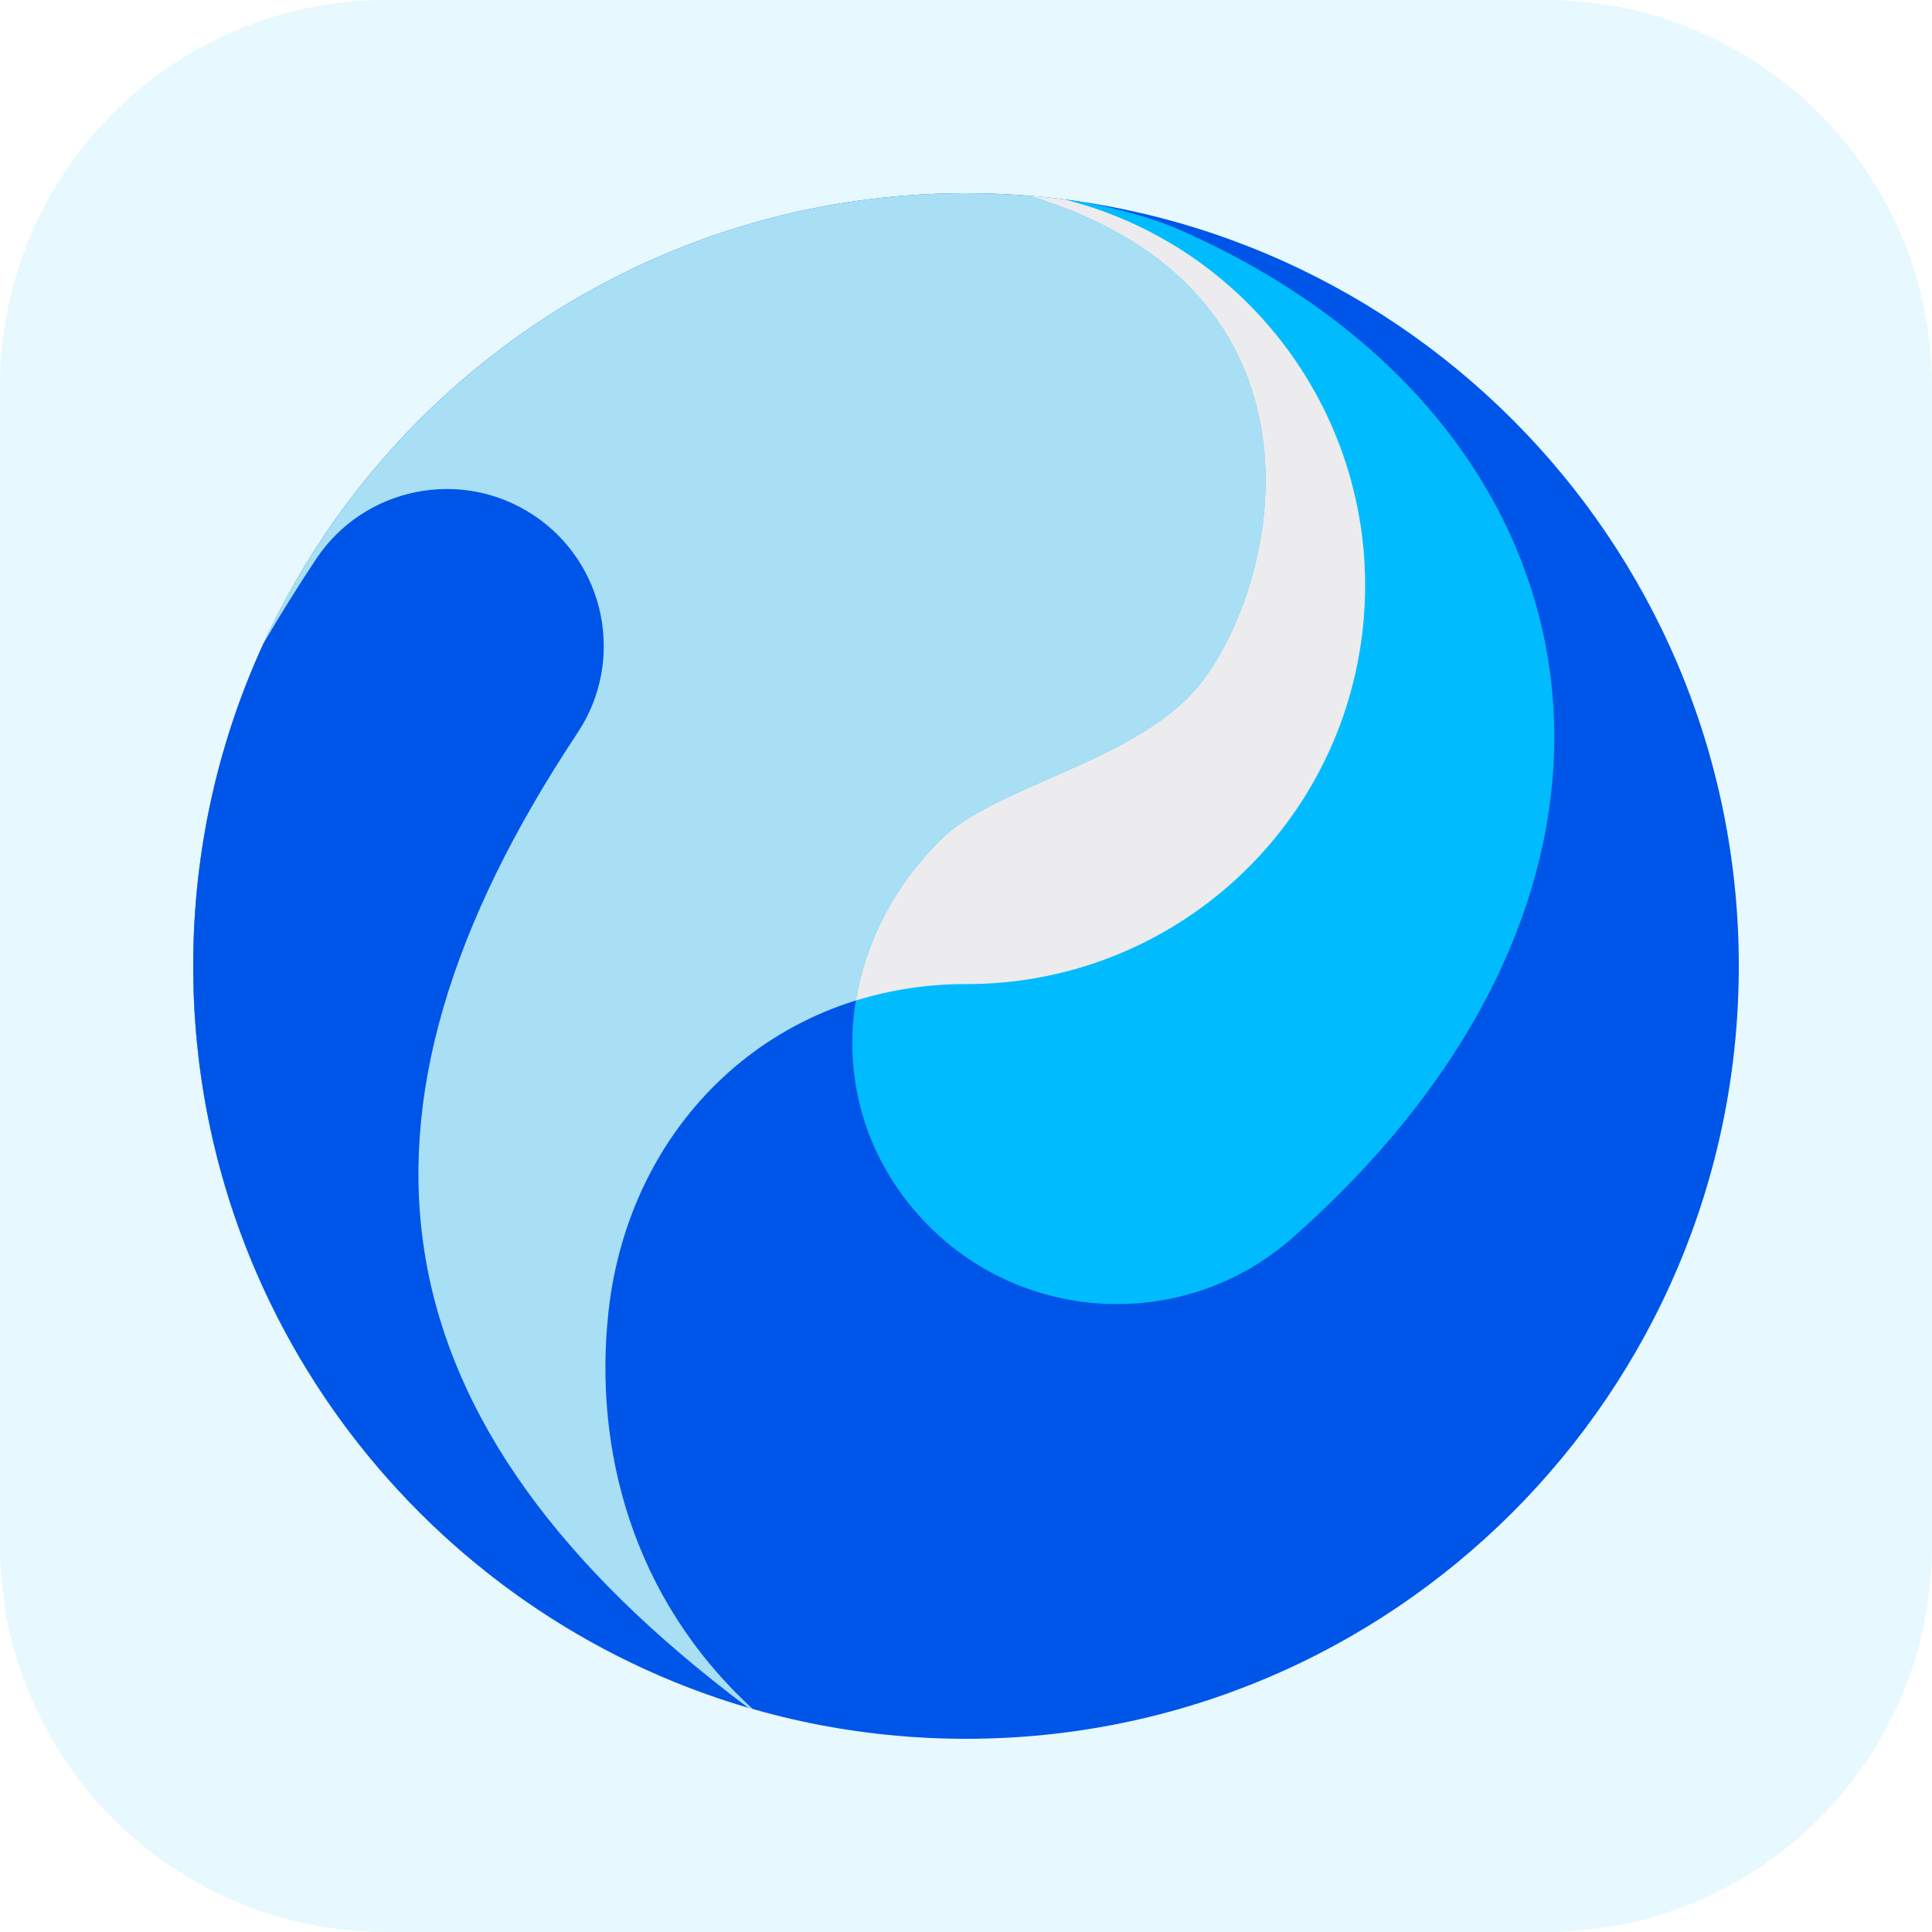
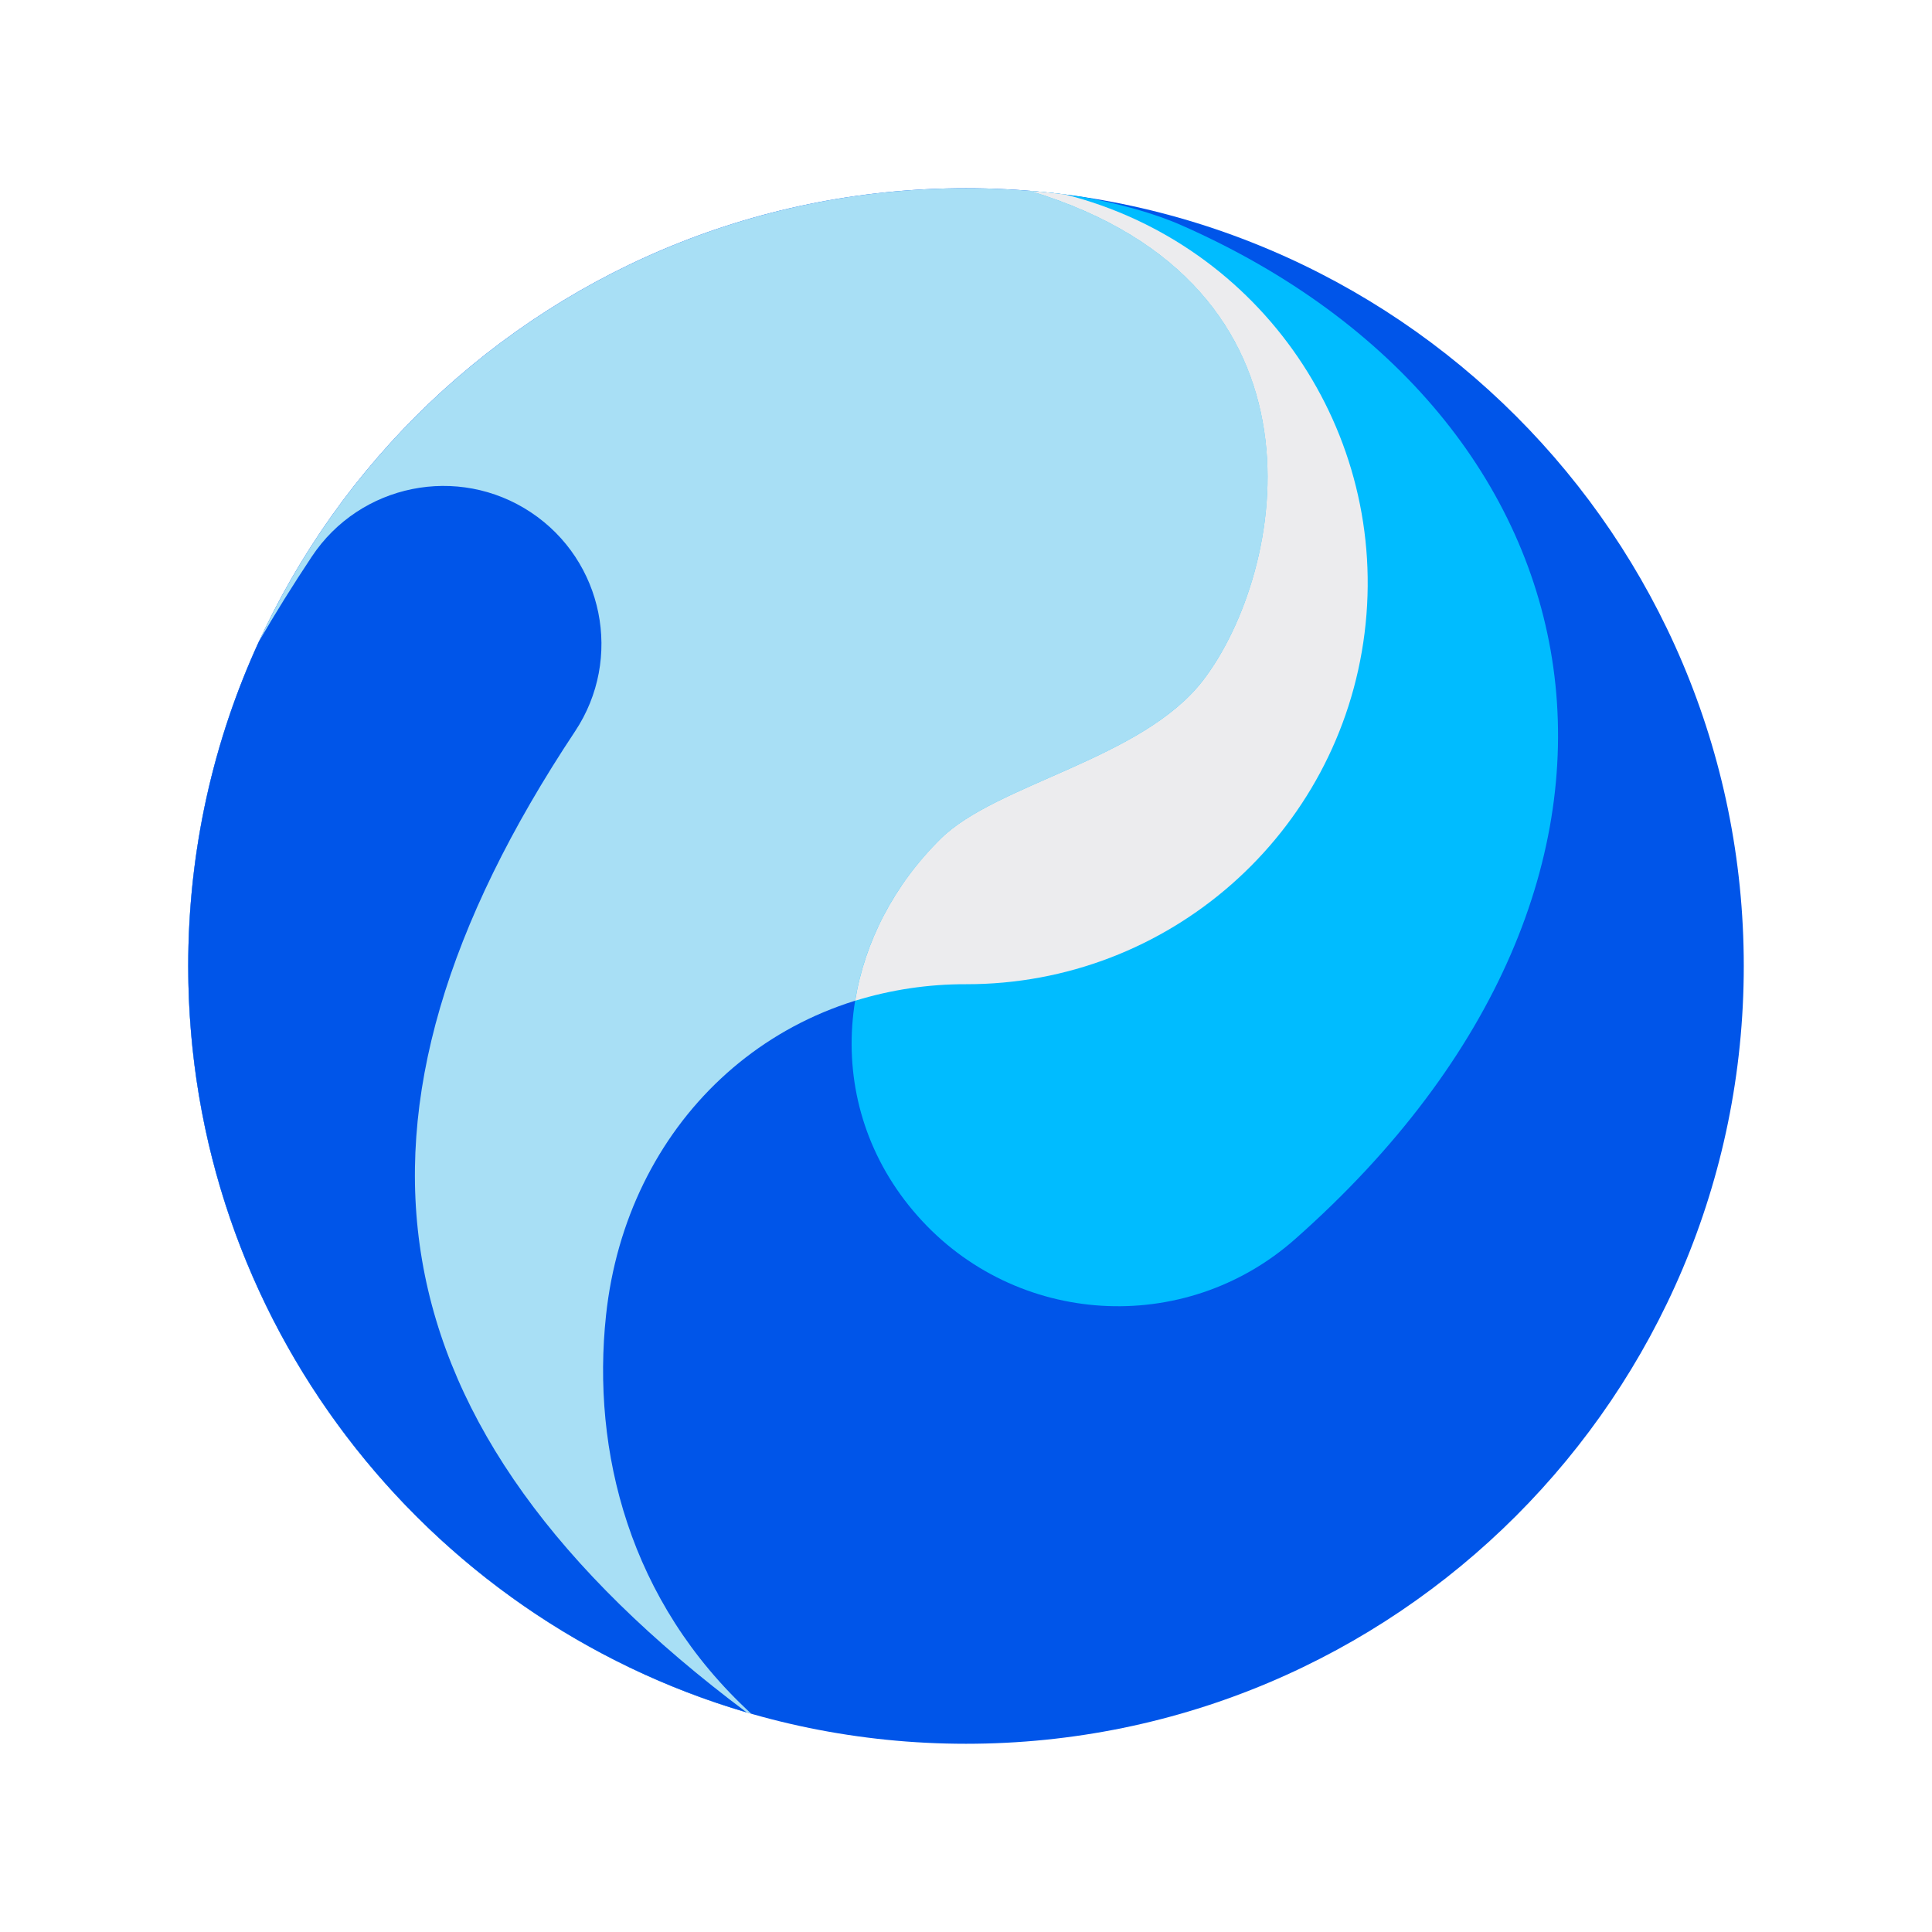
- <svg xmlns="http://www.w3.org/2000/svg" height="1em" style="flex:none;line-height:1" viewBox="0 0 30 30" width="1em">
-   <rect width="30" height="30" fill="#E7F8FF" rx="6" />
-   <g transform="translate(3, 3)">
-     <g fill="none" fill-rule="evenodd">
-       <circle cx="12" cy="12" fill="#0055E9" r="12" />
-       <path d="M12 0c.518 0 1.028.033 1.528.096A6.188 6.188 0 0112.12 12.28l-.12.001c-2.99 0-5.242 2.179-5.554 5.11-.223 2.086.353 4.412 2.242 6.146C3.672 22.1 0 17.479 0 12 0 5.373 5.373 0 12 0z" fill="#A8DFF5" />
-       <path d="M5.286 5a2.438 2.438 0 01.682 3.38c-3.962 5.966-3.215 10.743 2.648 15.136C3.636 22.056 0 17.452 0 12c0-1.787.39-3.482 1.09-5.006.253-.435.525-.872.817-1.311A2.438 2.438 0 015.286 5z" fill="#0055E9" />
-       <path d="M12.98.04c.272.021.543.053.81.093.583.106 1.117.254 1.538.44 6.638 2.927 8.07 10.052 1.748 15.642a4.125 4.125 0 01-5.822-.358c-1.51-1.706-1.3-4.184.357-5.822.858-.848 3.108-1.223 4.045-2.441 1.257-1.634 2.122-6.009-2.523-7.506L12.98.039z" fill="#00BCFF" />
-       <path d="M13.528.096A6.187 6.187 0 0112 12.281a5.75 5.75 0 00-1.71.255c.147-.905.595-1.784 1.321-2.501.858-.848 3.108-1.223 4.045-2.441 1.27-1.651 2.14-6.104-2.676-7.554.184.014.367.033.548.056z" fill="#ECECEE" />
-     </g>
-   </g>
+ <svg xmlns="http://www.w3.org/2000/svg" width="1em" height="1em" style="flex:none;line-height:1" viewBox="-2.904 -2.904 29.808 29.808">
+   <circle cx="12" cy="12" fill="#0055E9" r="12" />
+   <path d="M12 0c.518 0 1.028.033 1.528.096A6.188 6.188 0 0112.12 12.28l-.12.001c-2.99 0-5.242 2.179-5.554 5.11-.223 2.086.353 4.412 2.242 6.146C3.672 22.1 0 17.479 0 12 0 5.373 5.373 0 12 0z" fill="#A8DFF5" />
+   <path d="M5.286 5a2.438 2.438 0 01.682 3.38c-3.962 5.966-3.215 10.743 2.648 15.136C3.636 22.056 0 17.452 0 12c0-1.787.39-3.482 1.09-5.006.253-.435.525-.872.817-1.311A2.438 2.438 0 015.286 5z" fill="#0055E9" />
+   <path d="M12.98.04c.272.021.543.053.81.093.583.106 1.117.254 1.538.44 6.638 2.927 8.07 10.052 1.748 15.642a4.125 4.125 0 01-5.822-.358c-1.51-1.706-1.3-4.184.357-5.822.858-.848 3.108-1.223 4.045-2.441 1.257-1.634 2.122-6.009-2.523-7.506L12.98.039z" fill="#00BCFF" />
+   <path d="M13.528.096A6.187 6.187 0 0112 12.281a5.75 5.75 0 00-1.71.255c.147-.905.595-1.784 1.321-2.501.858-.848 3.108-1.223 4.045-2.441 1.27-1.651 2.14-6.104-2.676-7.554.184.014.367.033.548.056z" fill="#ECECEE" />
</svg>
